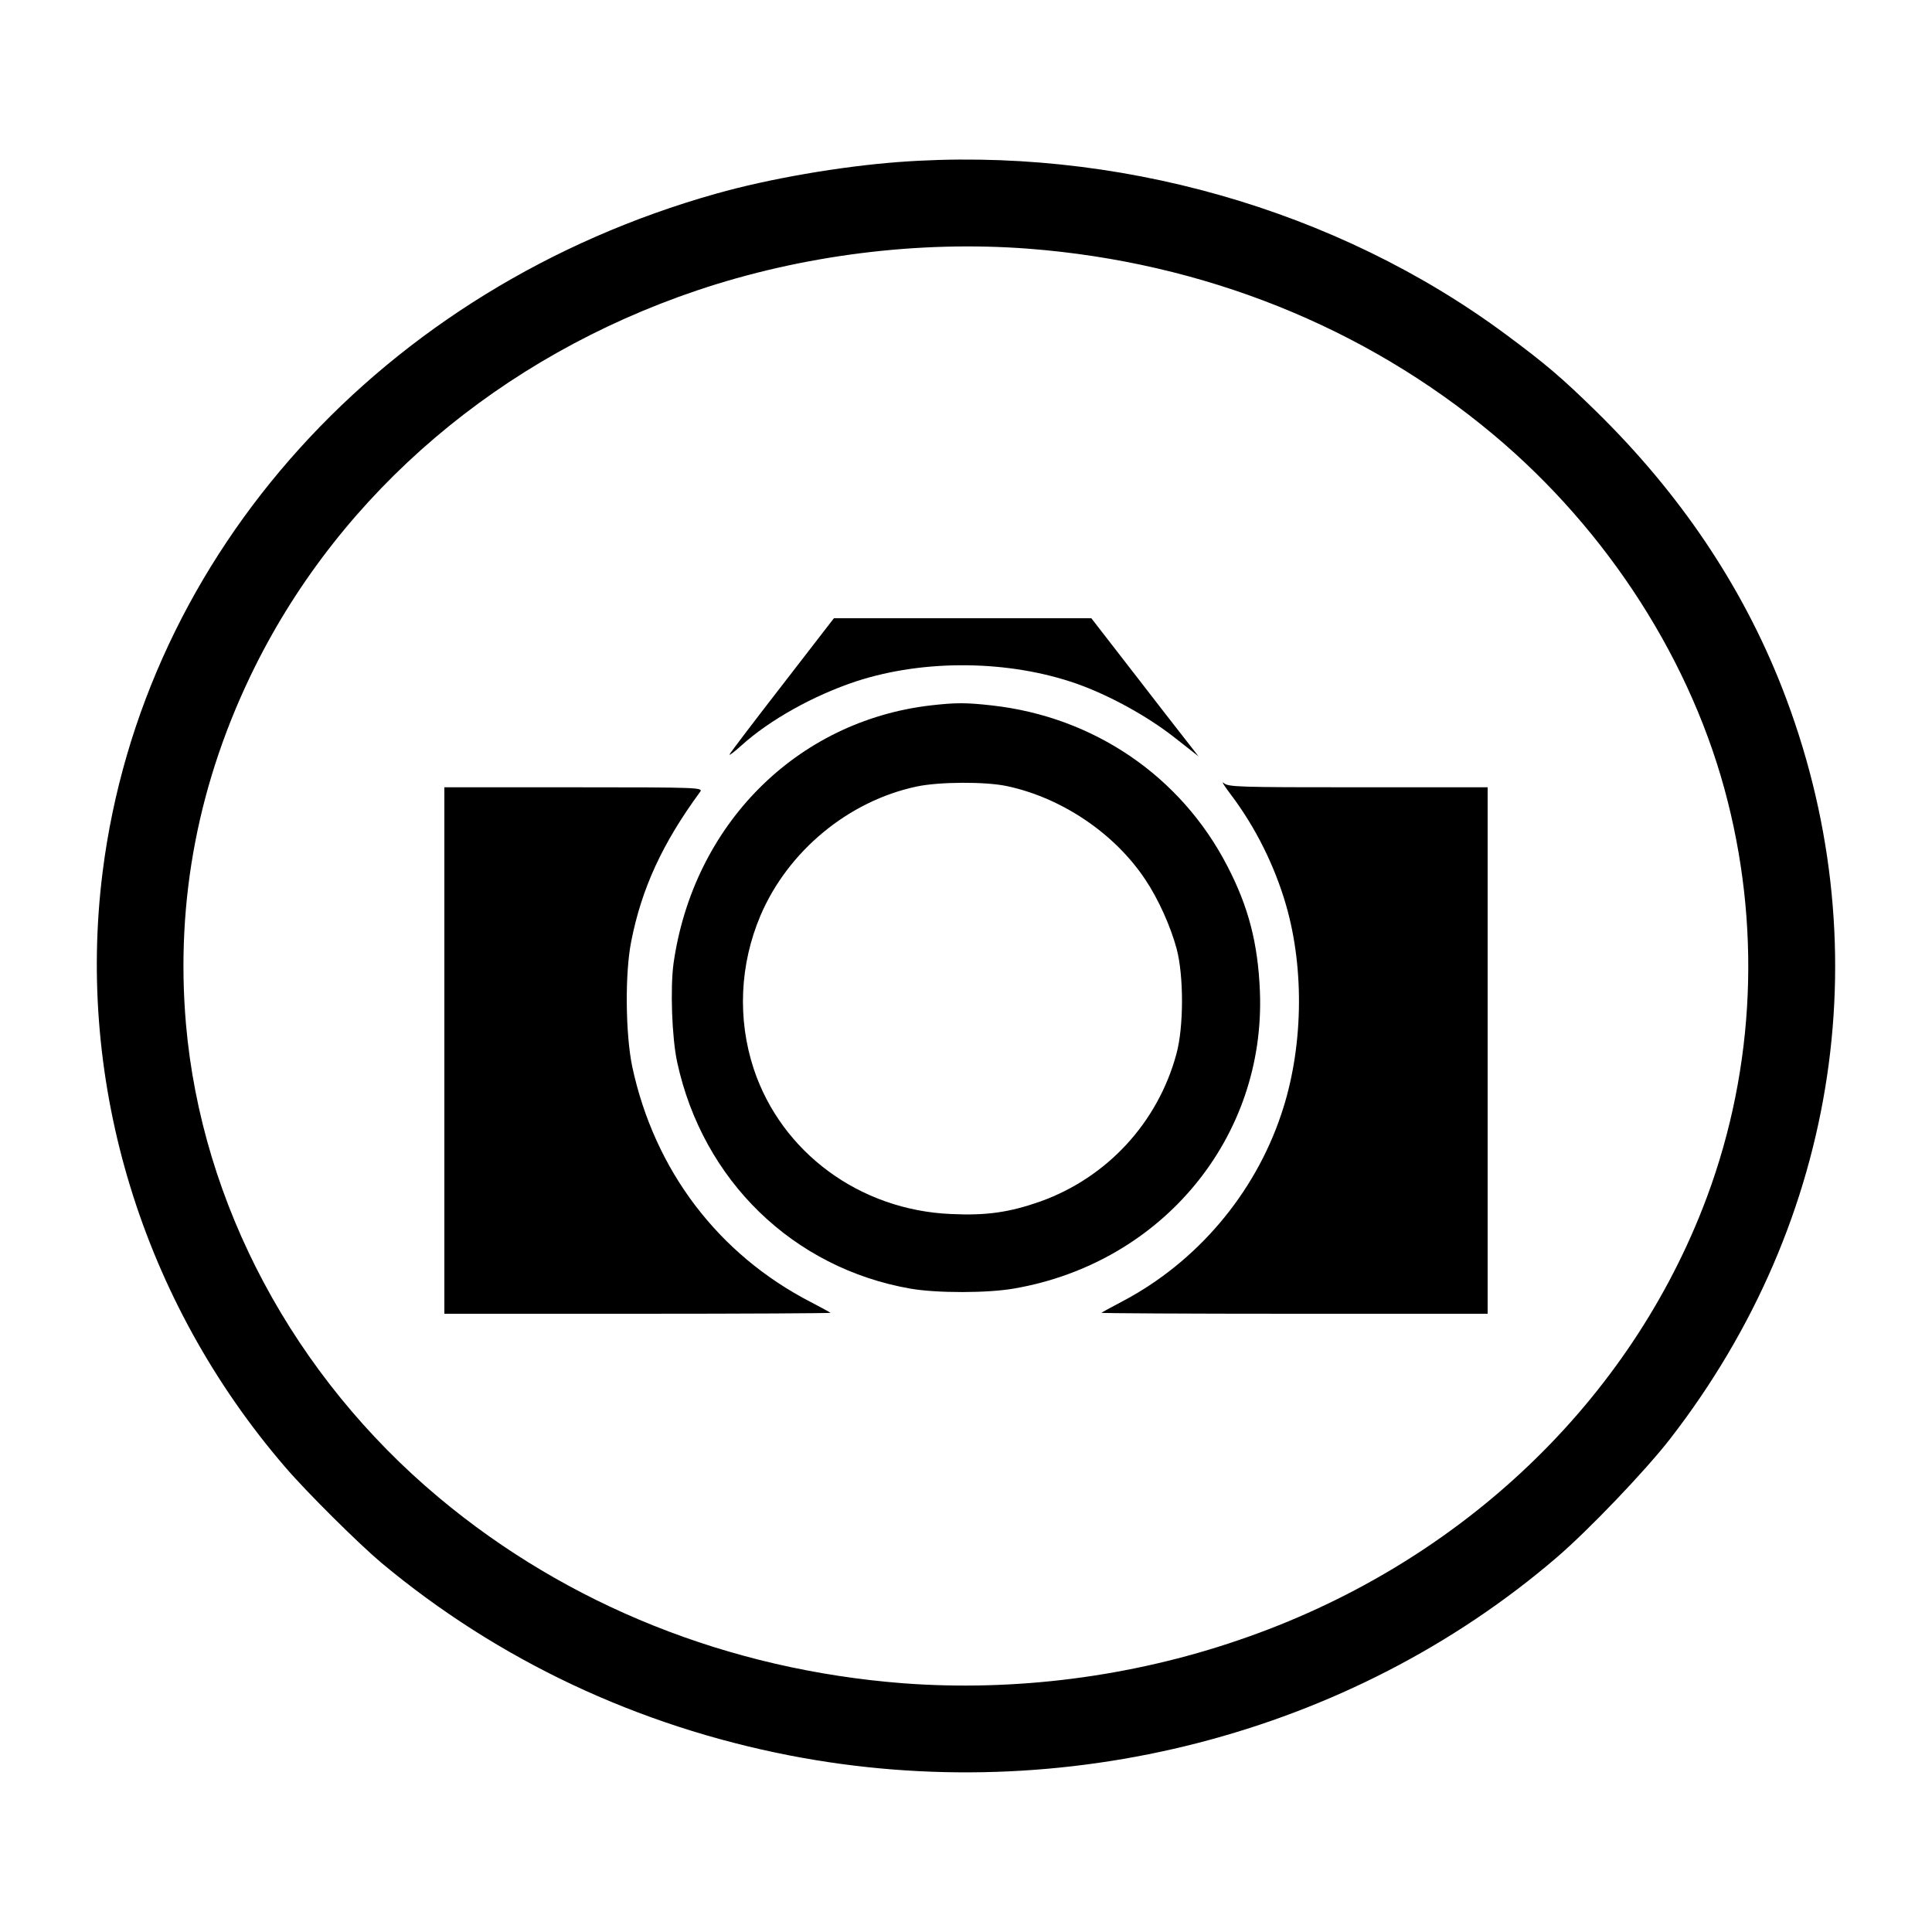
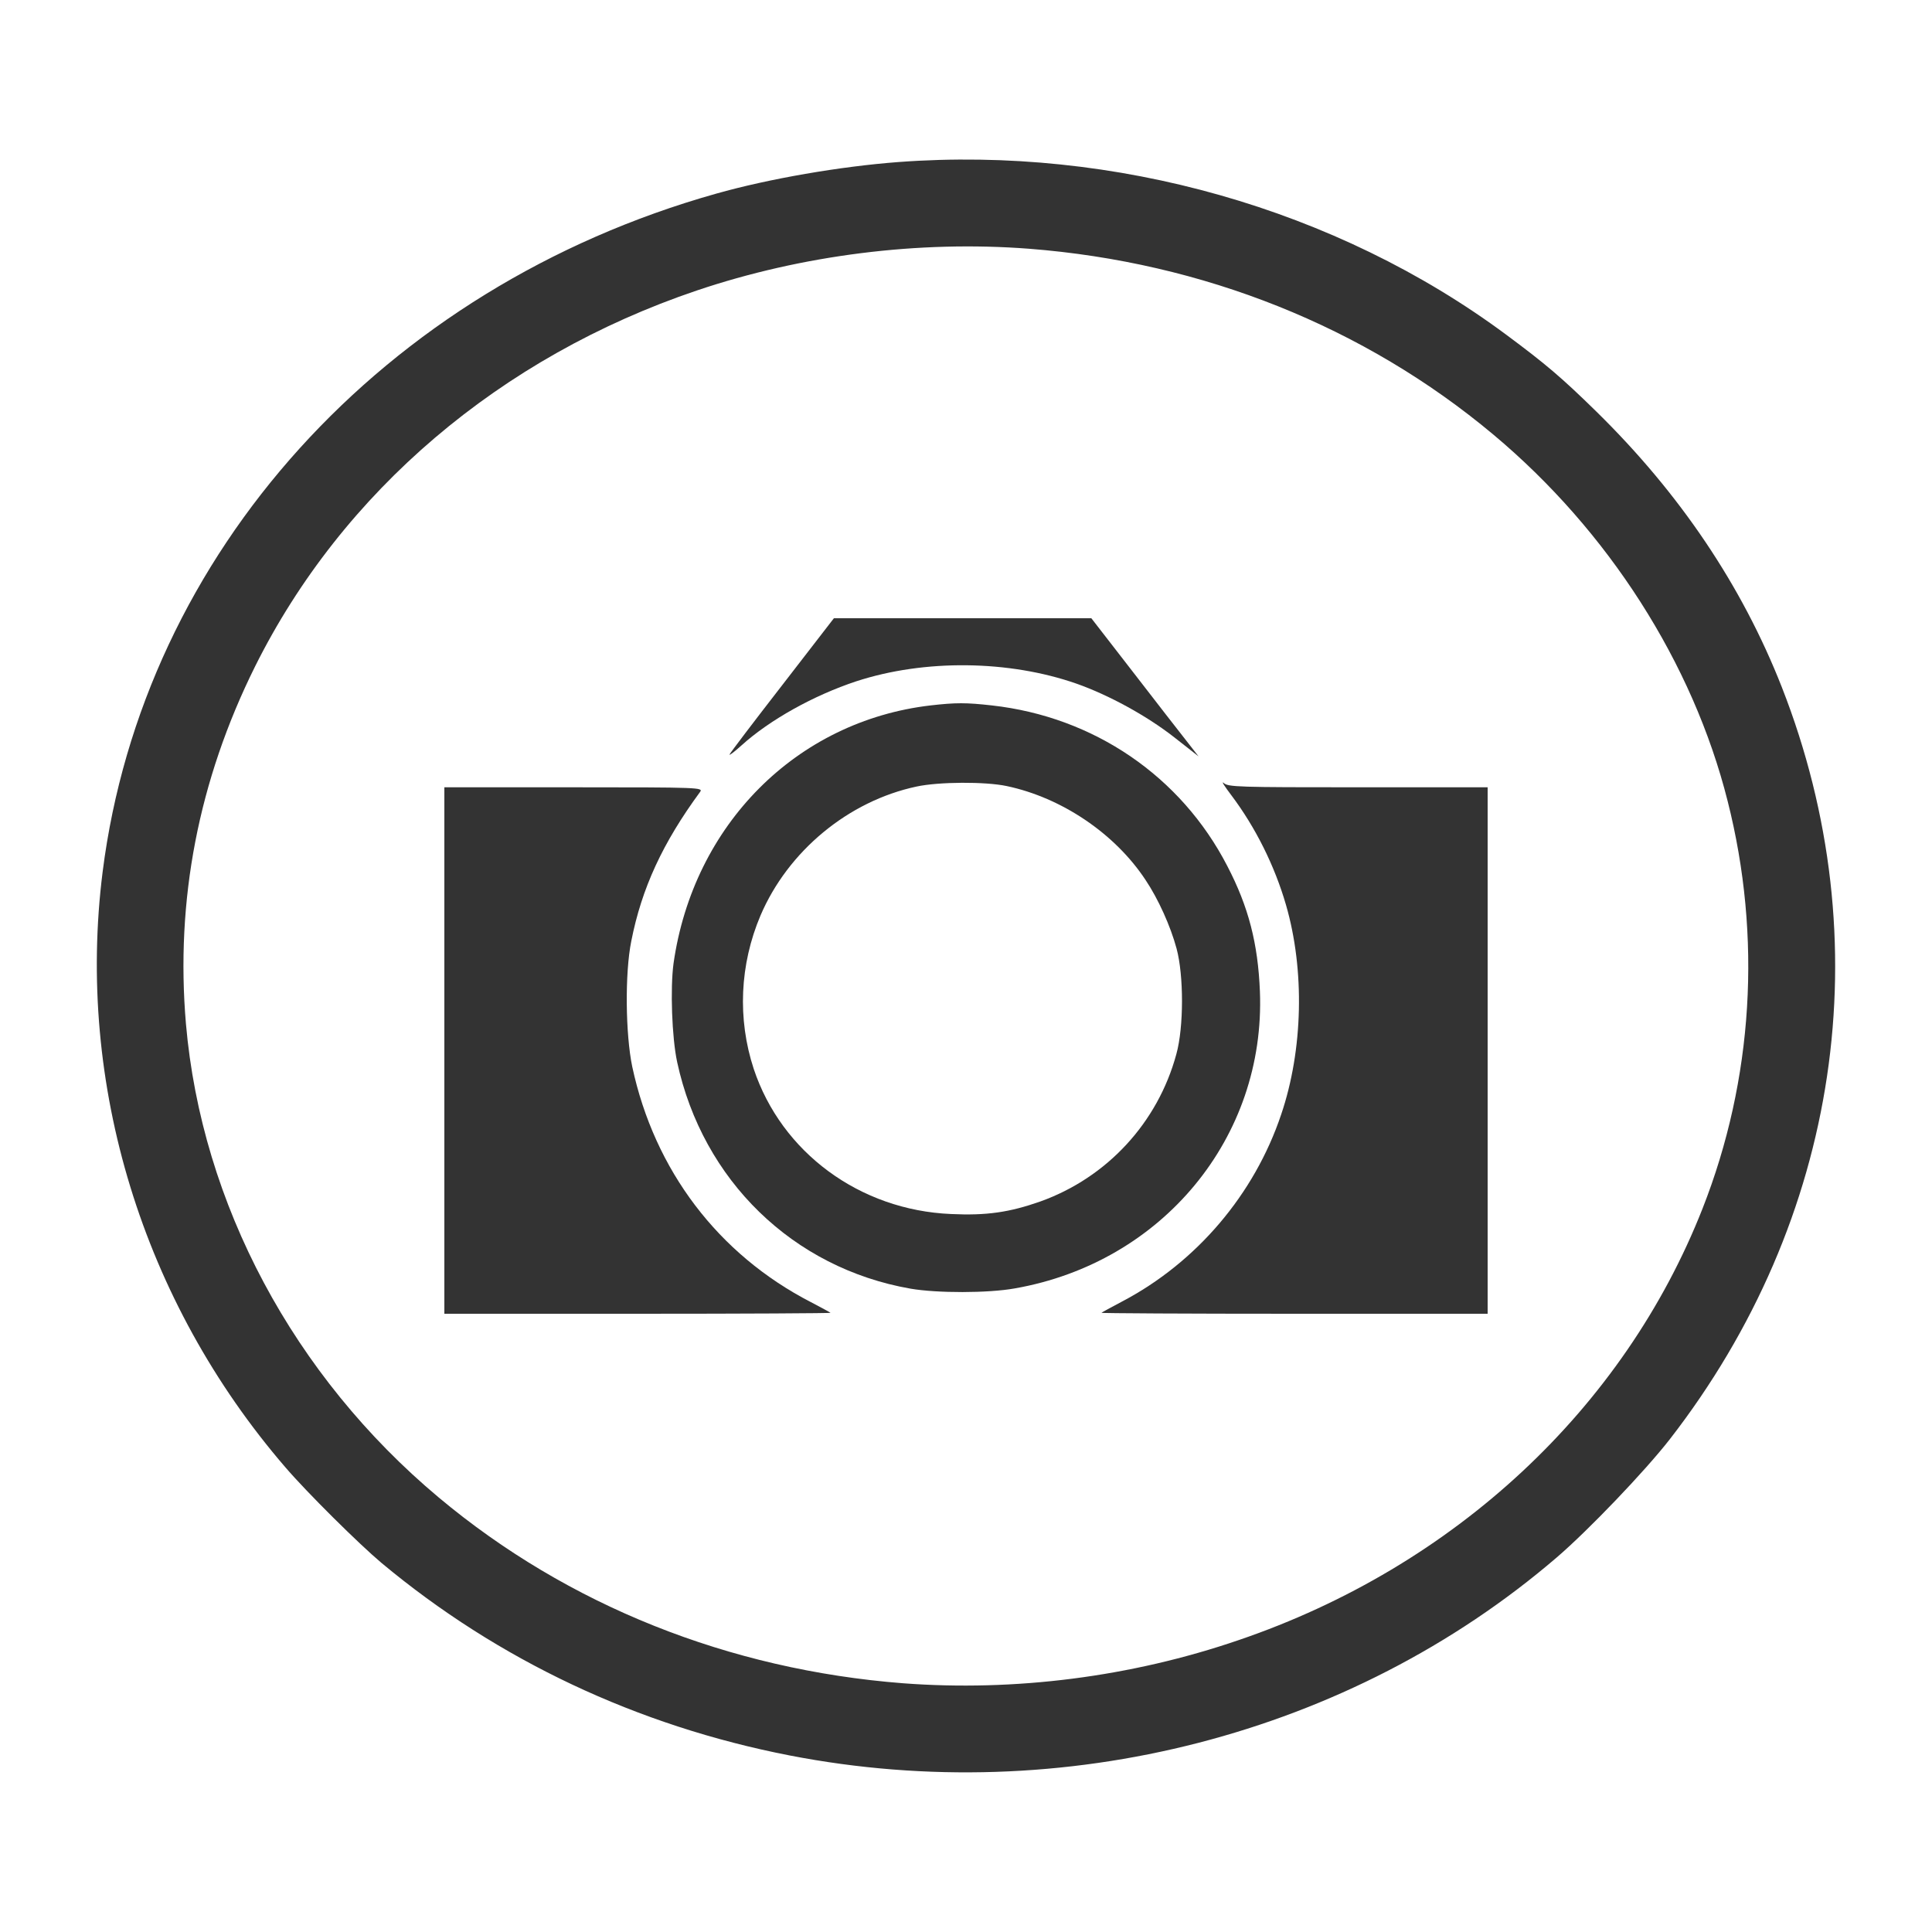
- <svg xmlns="http://www.w3.org/2000/svg" version="1.0" width="800pt" height="800pt" viewBox="0 0 800 800" preserveAspectRatio="xMidYMid meet">
-   <g transform="translate(0,800) scale(0.1,-0.1)" fill="#000000" stroke="none">
-     <path d="M3720 7329 c-240 -18 -536 -69 -755 -131 -1378 -388 -2373 -1488 -2540 -2808 -111 -879 165 -1779 756 -2465 90 -105 306 -319 399 -397 482 -402 1058 -674 1690 -797 1133 -220 2320 86 3175 819 133 114 367 359 469 490 705 908 877 2062 464 3115 -165 420 -422 802 -769 1142 -143 140 -209 196 -372 317 -702 521 -1621 782 -2517 715z m541 -359 c721 -56 1389 -323 1922 -769 476 -398 827 -946 971 -1519 142 -561 106 -1152 -104 -1686 -326 -829 -1028 -1483 -1920 -1787 -446 -153 -928 -214 -1391 -179 -721 56 -1389 323 -1922 769 -601 503 -982 1216 -1047 1961 -44 512 52 1009 286 1480 361 725 1016 1282 1829 1557 436 147 920 208 1376 173z" />
-     <path d="M3239 5163 c-118 -152 -216 -281 -218 -287 -2 -6 20 11 50 38 116 105 299 207 475 265 282 92 632 88 912 -10 133 -47 289 -132 403 -221 l102 -80 -50 64 c-27 34 -127 163 -222 286 l-172 222 -533 0 -533 0 -214 -277z" />
-     <path d="M3853 5079 c-555 -65 -982 -494 -1064 -1068 -14 -103 -7 -307 15 -409 106 -490 480 -853 966 -938 110 -19 321 -19 432 1 611 107 1039 625 1015 1230 -8 198 -47 350 -135 519 -192 372 -553 618 -975 665 -107 12 -149 12 -254 0z m316 -334 c227 -48 447 -196 574 -388 53 -79 104 -192 129 -285 30 -112 30 -325 -1 -437 -77 -284 -287 -511 -563 -610 -128 -45 -223 -59 -370 -52 -378 16 -702 255 -817 601 -68 207 -58 432 28 635 114 267 364 474 646 534 92 20 285 21 374 2z" />
-     <path d="M5098 4708 c101 -134 180 -293 227 -455 78 -269 71 -600 -20 -868 -111 -331 -351 -613 -660 -775 -44 -23 -82 -44 -84 -46 -2 -2 356 -4 797 -4 l802 0 0 1090 0 1090 -537 0 c-497 0 -538 1 -556 18 -11 9 3 -13 31 -50z" />
-     <path d="M1840 3650 l0 -1090 802 0 c441 0 799 2 797 4 -2 2 -39 22 -81 44 -384 198 -648 546 -740 975 -28 134 -31 387 -4 520 43 219 130 407 285 618 13 18 -1 19 -523 19 l-536 0 0 -1090z" />
+ <svg xmlns="http://www.w3.org/2000/svg" version="1.0" width="800pt" height="800pt" viewBox="0 0 800 800" preserveAspectRatio="xMidYMid meet" id="svg2">
+   <defs id="defs20" />
+   <g transform="translate(0,800) scale(0.1,-0.1)" fill="#000000" stroke="none" id="g6" style="fill:#333333;fill-opacity:1">
+     <path d="M3720 7329 c-240 -18 -536 -69 -755 -131 -1378 -388 -2373 -1488 -2540 -2808 -111 -879 165 -1779 756 -2465 90 -105 306 -319 399 -397 482 -402 1058 -674 1690 -797 1133 -220 2320 86 3175 819 133 114 367 359 469 490 705 908 877 2062 464 3115 -165 420 -422 802 -769 1142 -143 140 -209 196 -372 317 -702 521 -1621 782 -2517 715z m541 -359 c721 -56 1389 -323 1922 -769 476 -398 827 -946 971 -1519 142 -561 106 -1152 -104 -1686 -326 -829 -1028 -1483 -1920 -1787 -446 -153 -928 -214 -1391 -179 -721 56 -1389 323 -1922 769 -601 503 -982 1216 -1047 1961 -44 512 52 1009 286 1480 361 725 1016 1282 1829 1557 436 147 920 208 1376 173z" id="path8" style="fill:#333333;fill-opacity:1" />
+     <path d="M3239 5163 c-118 -152 -216 -281 -218 -287 -2 -6 20 11 50 38 116 105 299 207 475 265 282 92 632 88 912 -10 133 -47 289 -132 403 -221 l102 -80 -50 64 c-27 34 -127 163 -222 286 l-172 222 -533 0 -533 0 -214 -277z" id="path10" style="fill:#333333;fill-opacity:1" />
+     <path d="M3853 5079 c-555 -65 -982 -494 -1064 -1068 -14 -103 -7 -307 15 -409 106 -490 480 -853 966 -938 110 -19 321 -19 432 1 611 107 1039 625 1015 1230 -8 198 -47 350 -135 519 -192 372 -553 618 -975 665 -107 12 -149 12 -254 0z m316 -334 c227 -48 447 -196 574 -388 53 -79 104 -192 129 -285 30 -112 30 -325 -1 -437 -77 -284 -287 -511 -563 -610 -128 -45 -223 -59 -370 -52 -378 16 -702 255 -817 601 -68 207 -58 432 28 635 114 267 364 474 646 534 92 20 285 21 374 2z" id="path12" style="fill:#333333;fill-opacity:1" />
+     <path d="M5098 4708 c101 -134 180 -293 227 -455 78 -269 71 -600 -20 -868 -111 -331 -351 -613 -660 -775 -44 -23 -82 -44 -84 -46 -2 -2 356 -4 797 -4 l802 0 0 1090 0 1090 -537 0 c-497 0 -538 1 -556 18 -11 9 3 -13 31 -50z" id="path14" style="fill:#333333;fill-opacity:1" />
+     <path d="M1840 3650 l0 -1090 802 0 c441 0 799 2 797 4 -2 2 -39 22 -81 44 -384 198 -648 546 -740 975 -28 134 -31 387 -4 520 43 219 130 407 285 618 13 18 -1 19 -523 19 l-536 0 0 -1090z" id="path16" style="fill:#333333;fill-opacity:1" />
  </g>
</svg>
